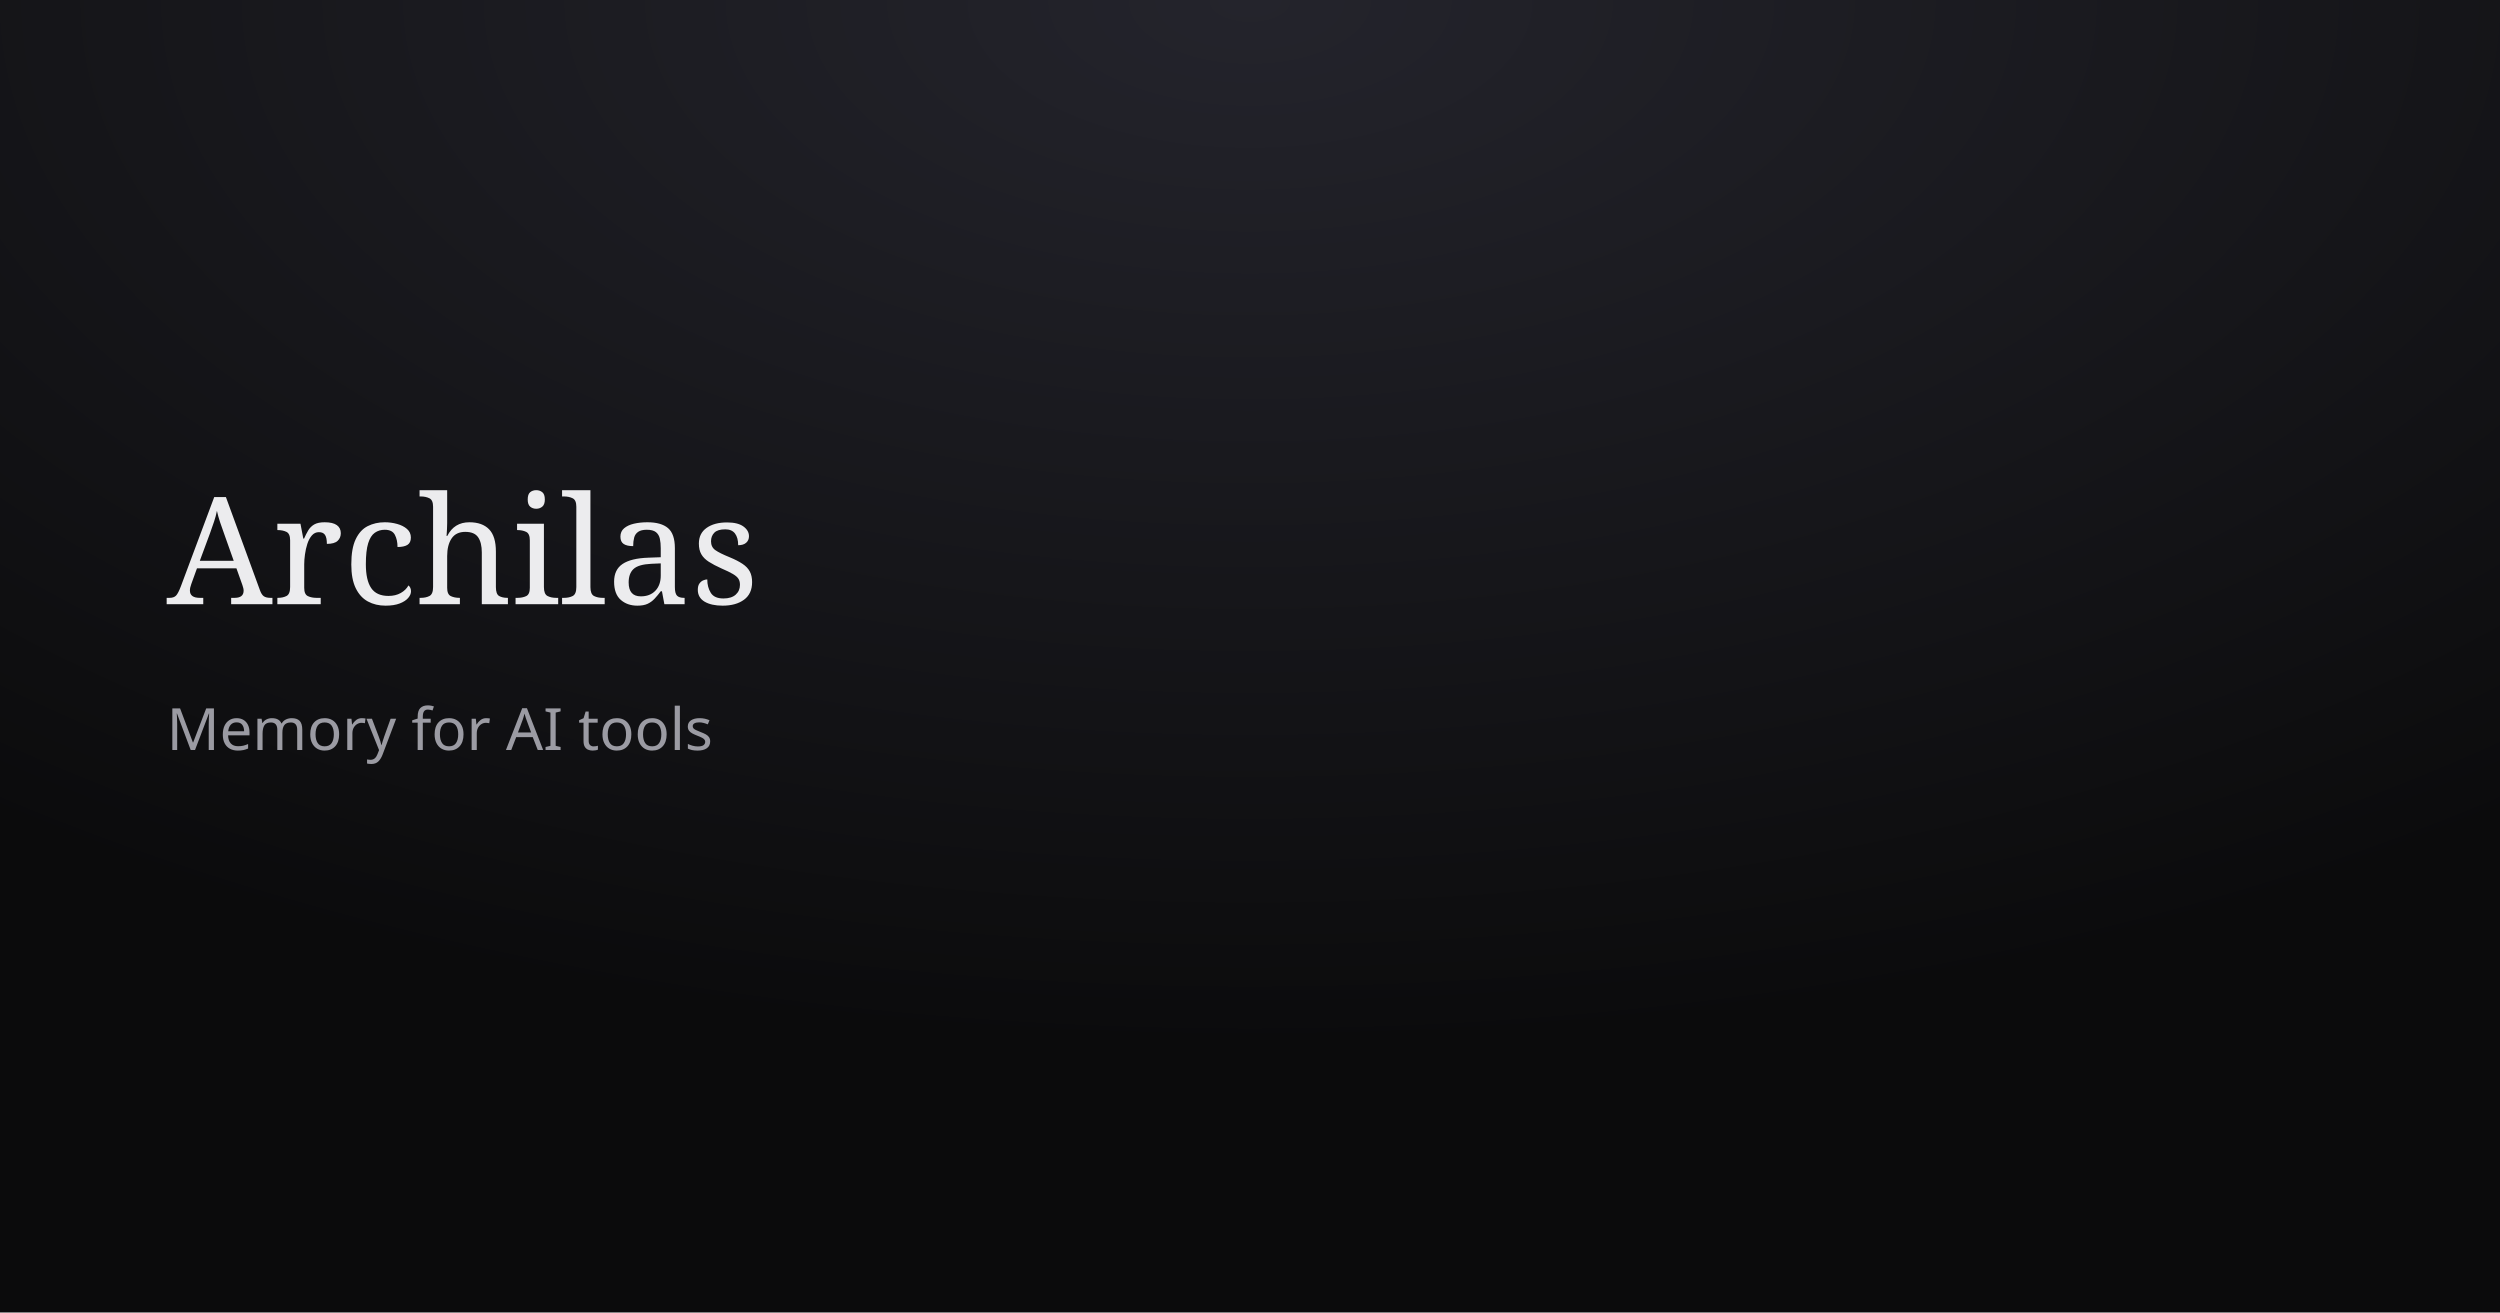
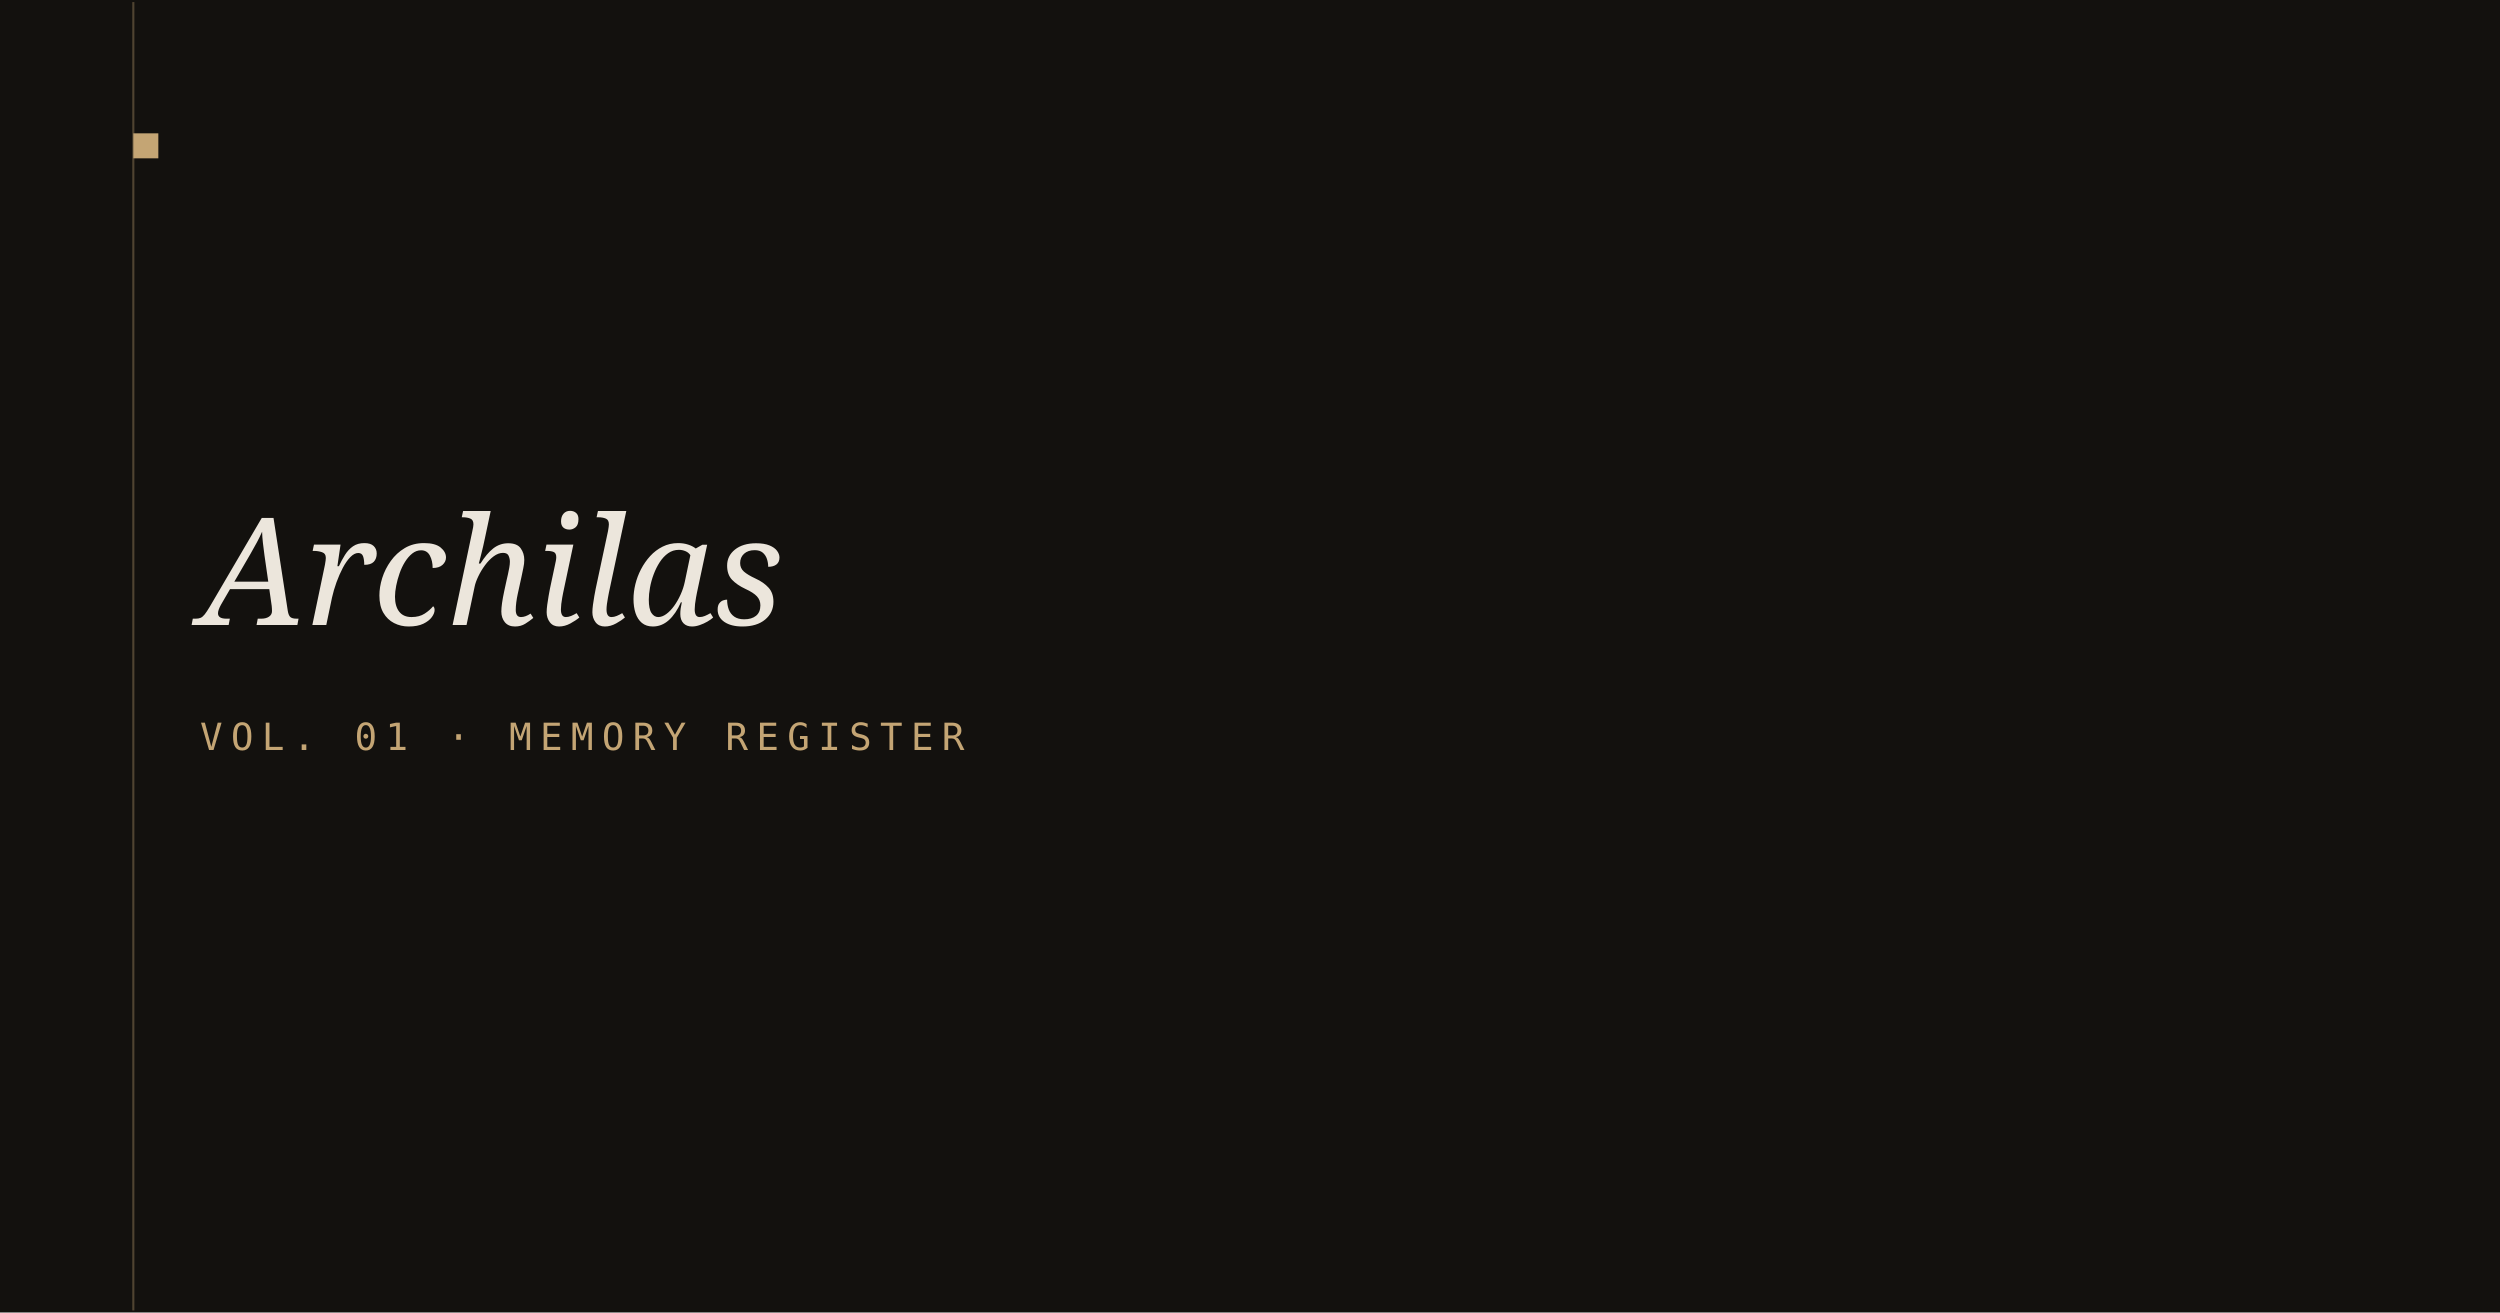
<svg xmlns="http://www.w3.org/2000/svg" width="1200" height="630" viewBox="0 0 1200 630">
-   <defs>
-     <radialGradient id="g" cx="50%" cy="0%" r="80%">
-       <stop offset="0%" stop-color="#24242c" />
-       <stop offset="100%" stop-color="#0b0b0c" />
-     </radialGradient>
-   </defs>
-   <rect width="1200" height="630" fill="url(#g)" />
-   <text x="80" y="290" font-family="Georgia, serif" font-size="72" fill="#ECECEE">Archilas</text>
-   <text x="80" y="360" font-family="ui-sans-serif,system-ui" font-size="28" fill="#9B9BA3">Memory for AI tools</text>
+   <rect width="1200" height="630" fill="#13110e" />
+   <rect x="64" y="64" width="12" height="12" fill="#c4a574" />
+   <line x1="64" y1="1" x2="64" y2="629" stroke="#c4a574" stroke-opacity="0.35" stroke-width="1" />
+   <text x="96" y="300" font-family="Georgia, serif" font-size="72" font-style="italic" fill="#ece6dc">Archilas</text>
+   <text x="96" y="360" font-family="ui-monospace, Menlo, monospace" font-size="18" letter-spacing="4" fill="#c4a574">VOL. 01 · MEMORY REGISTER</text>
</svg>
